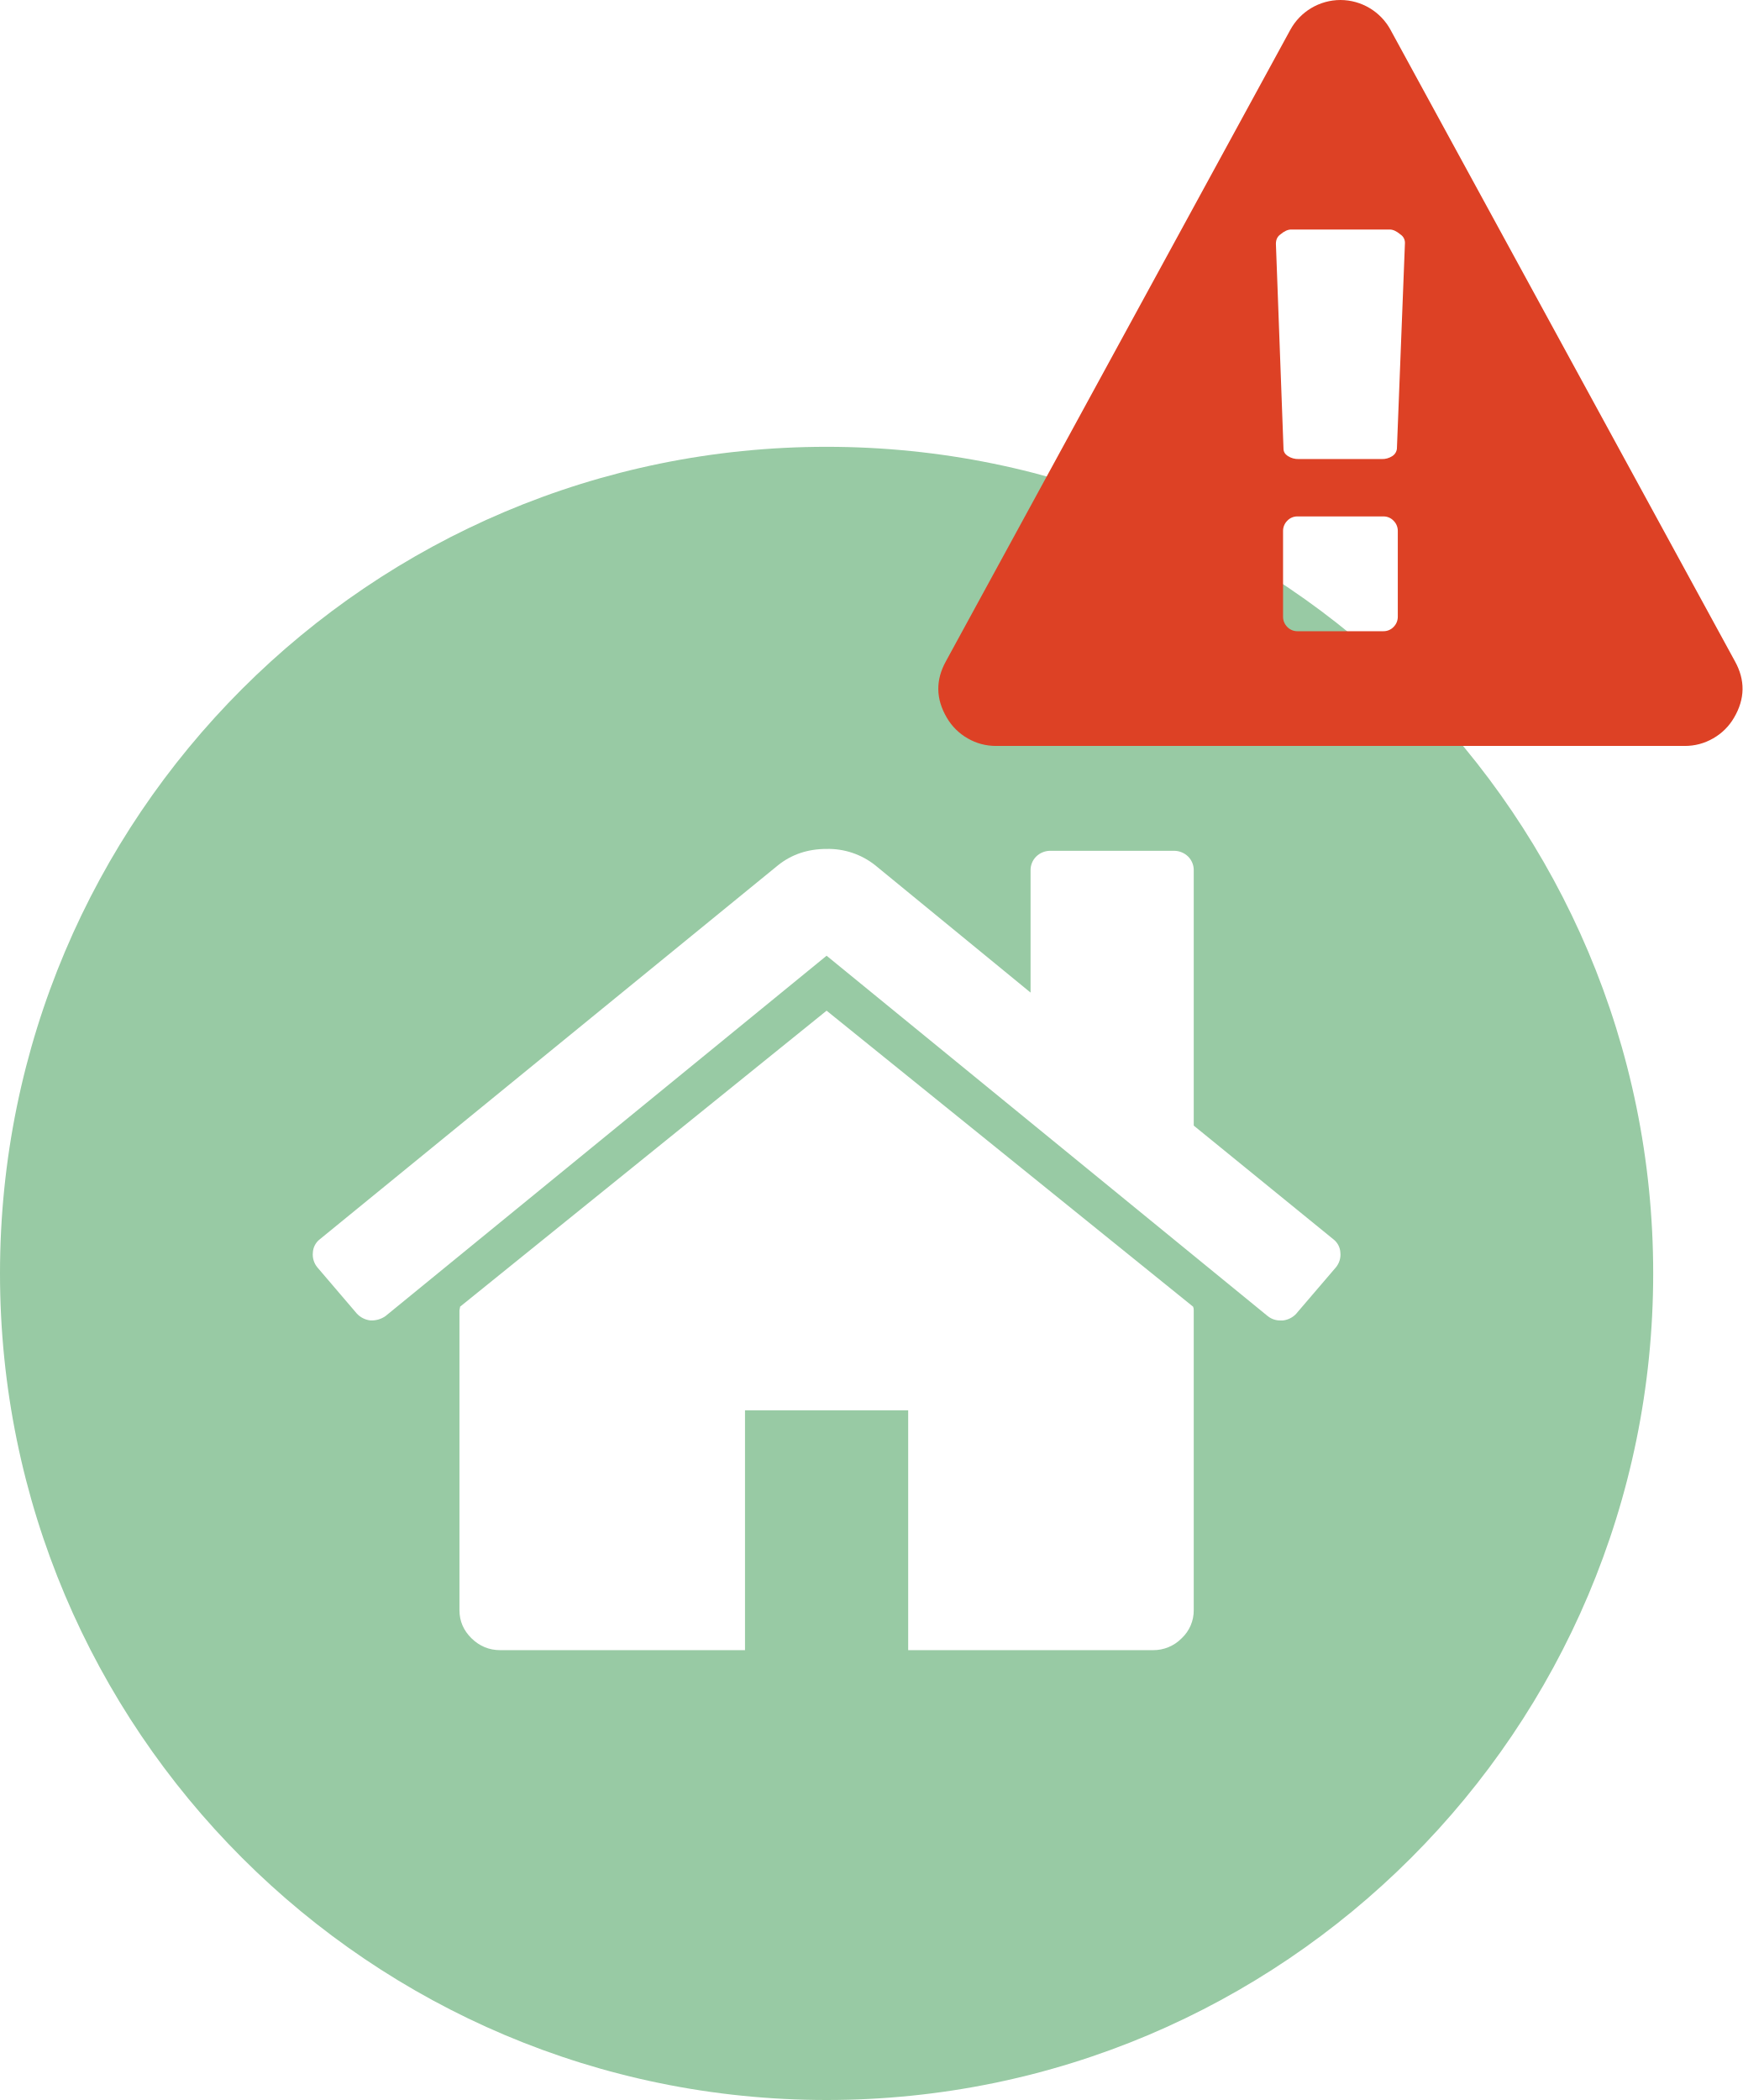
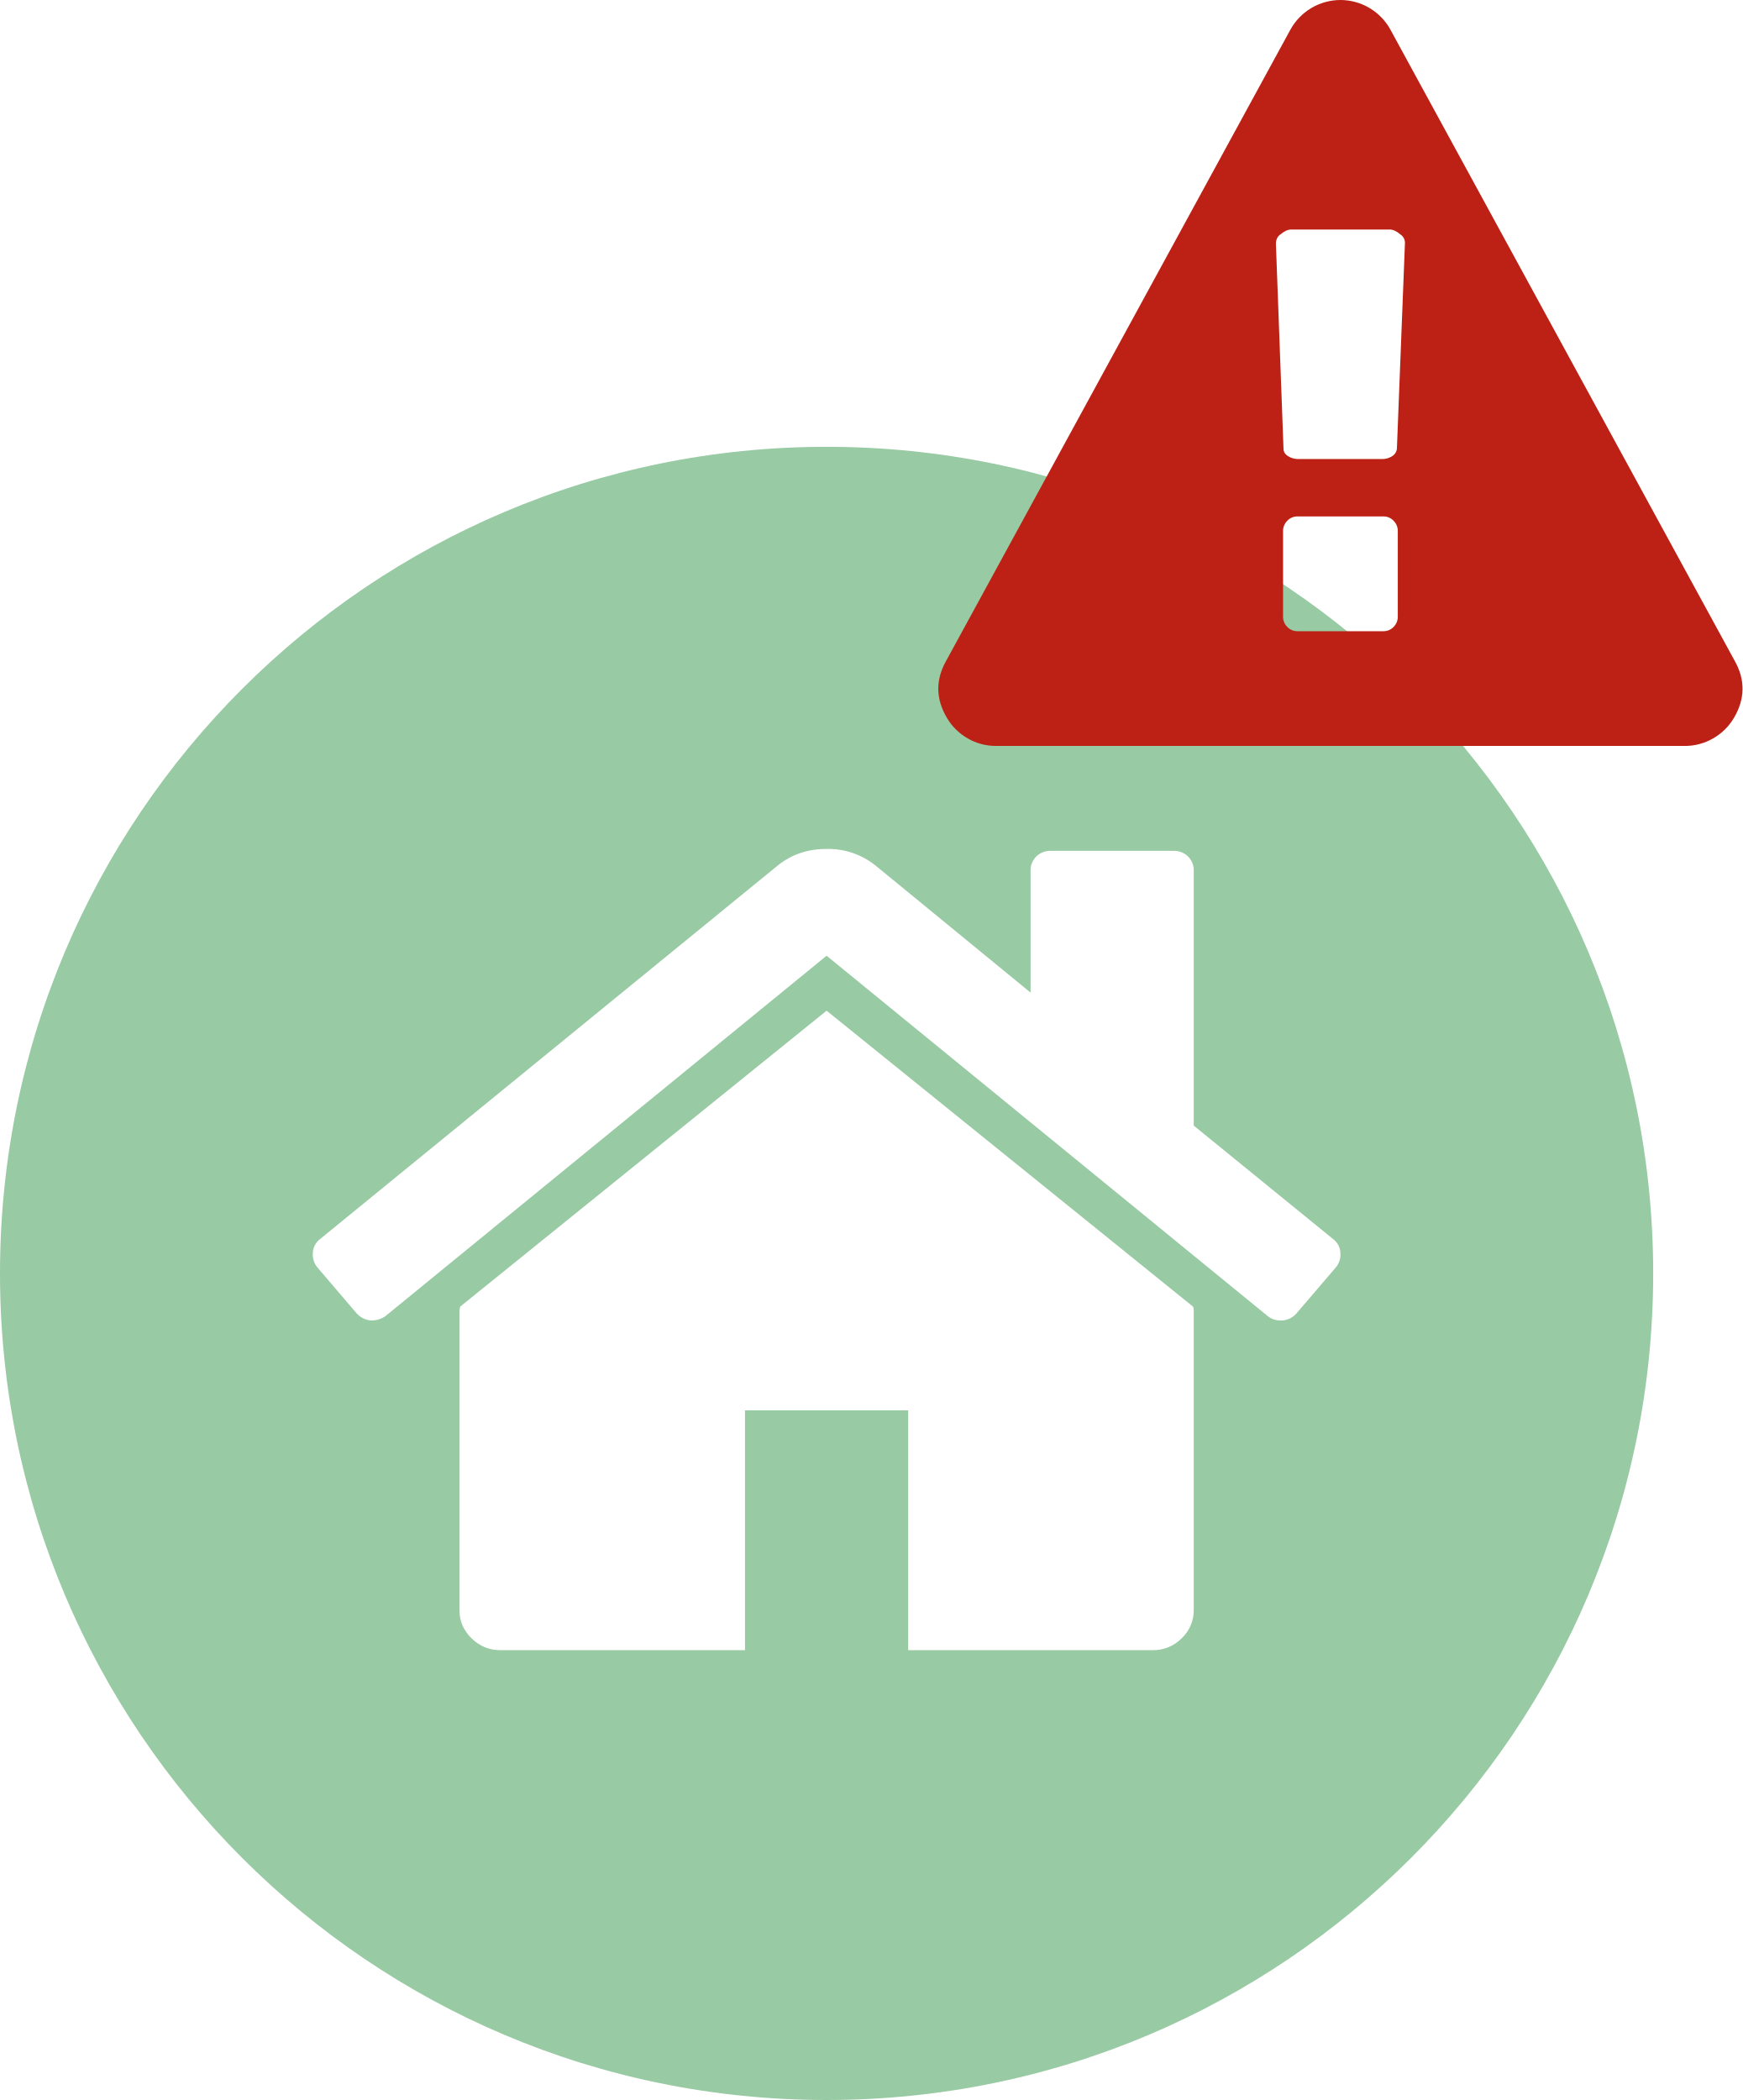
<svg xmlns="http://www.w3.org/2000/svg" width="39" height="47" fill="none">
  <path fill-rule="evenodd" clip-rule="evenodd" d="M18.5 47C28.717 47 37 38.717 37 28.5S28.717 10 18.5 10 0 18.283 0 28.5 8.283 47 18.5 47zm8.217-10.962v-6.71a.191.191 0 0 0-.014-.083L18.5 22.62l-8.203 6.625c0 .005 0 .01-.002.018a.334.334 0 0 1-.005.024.19.19 0 0 0-.007.042v6.709c0 .242.09.452.27.629.181.177.395.265.643.265h5.478v-5.367h3.652v5.367h5.478a.887.887 0 0 0 .642-.265.851.851 0 0 0 .271-.63zm2.297-6.64.885-1.034a.447.447 0 0 0 .1-.328.403.403 0 0 0-.157-.3l-3.125-2.544v-5.703a.43.43 0 0 0-.128-.321.45.45 0 0 0-.328-.126h-2.74a.45.45 0 0 0-.328.126.43.43 0 0 0-.128.321v2.726l-3.48-2.852A1.688 1.688 0 0 0 18.5 19c-.419 0-.78.121-1.084.363L7.159 27.735a.403.403 0 0 0-.157.301.447.447 0 0 0 .1.328l.884 1.035a.489.489 0 0 0 .3.153.538.538 0 0 0 .342-.097L18.5 21.39l9.872 8.065a.444.444 0 0 0 .3.098h.043a.489.489 0 0 0 .3-.154z" fill="#98CAA4" />
-   <path d="M31.284 13.796v-1.907a.32.32 0 0 0-.095-.235.308.308 0 0 0-.226-.096h-1.926a.308.308 0 0 0-.226.096.32.32 0 0 0-.095.235v1.907a.32.32 0 0 0 .095.236.308.308 0 0 0 .226.095h1.926a.308.308 0 0 0 .226-.095.32.32 0 0 0 .095-.236zm-.02-3.753.18-4.605a.221.221 0 0 0-.1-.19c-.087-.074-.167-.111-.24-.111h-2.208c-.073 0-.154.037-.24.11-.067.047-.1.117-.1.211l.17 4.585c0 .067.033.122.1.166a.433.433 0 0 0 .24.065h1.857a.408.408 0 0 0 .236-.065.223.223 0 0 0 .105-.166zm-.14-9.37 7.705 14.126c.234.421.228.843-.02 1.264a1.26 1.26 0 0 1-.466.462c-.198.114-.41.17-.637.17H22.294c-.227 0-.44-.056-.637-.17a1.26 1.26 0 0 1-.466-.462c-.248-.421-.254-.842-.02-1.264L28.876.672A1.281 1.281 0 0 1 30 0a1.281 1.281 0 0 1 1.124.672z" fill="#DD4125" />
+   <path d="M31.284 13.796v-1.907a.32.32 0 0 0-.095-.235.308.308 0 0 0-.226-.096h-1.926a.308.308 0 0 0-.226.096.32.32 0 0 0-.095.235v1.907a.32.32 0 0 0 .095.236.308.308 0 0 0 .226.095h1.926a.308.308 0 0 0 .226-.095.32.32 0 0 0 .095-.236zm-.02-3.753.18-4.605a.221.221 0 0 0-.1-.19c-.087-.074-.167-.111-.24-.111h-2.208c-.073 0-.154.037-.24.11-.067.047-.1.117-.1.211l.17 4.585c0 .067.033.122.1.166a.433.433 0 0 0 .24.065h1.857a.408.408 0 0 0 .236-.065.223.223 0 0 0 .105-.166zm-.14-9.37 7.705 14.126c.234.421.228.843-.02 1.264a1.26 1.26 0 0 1-.466.462c-.198.114-.41.17-.637.17H22.294c-.227 0-.44-.056-.637-.17a1.26 1.26 0 0 1-.466-.462c-.248-.421-.254-.842-.02-1.264L28.876.672A1.281 1.281 0 0 1 30 0a1.281 1.281 0 0 1 1.124.672z" fill="#bd2014" />
</svg>
